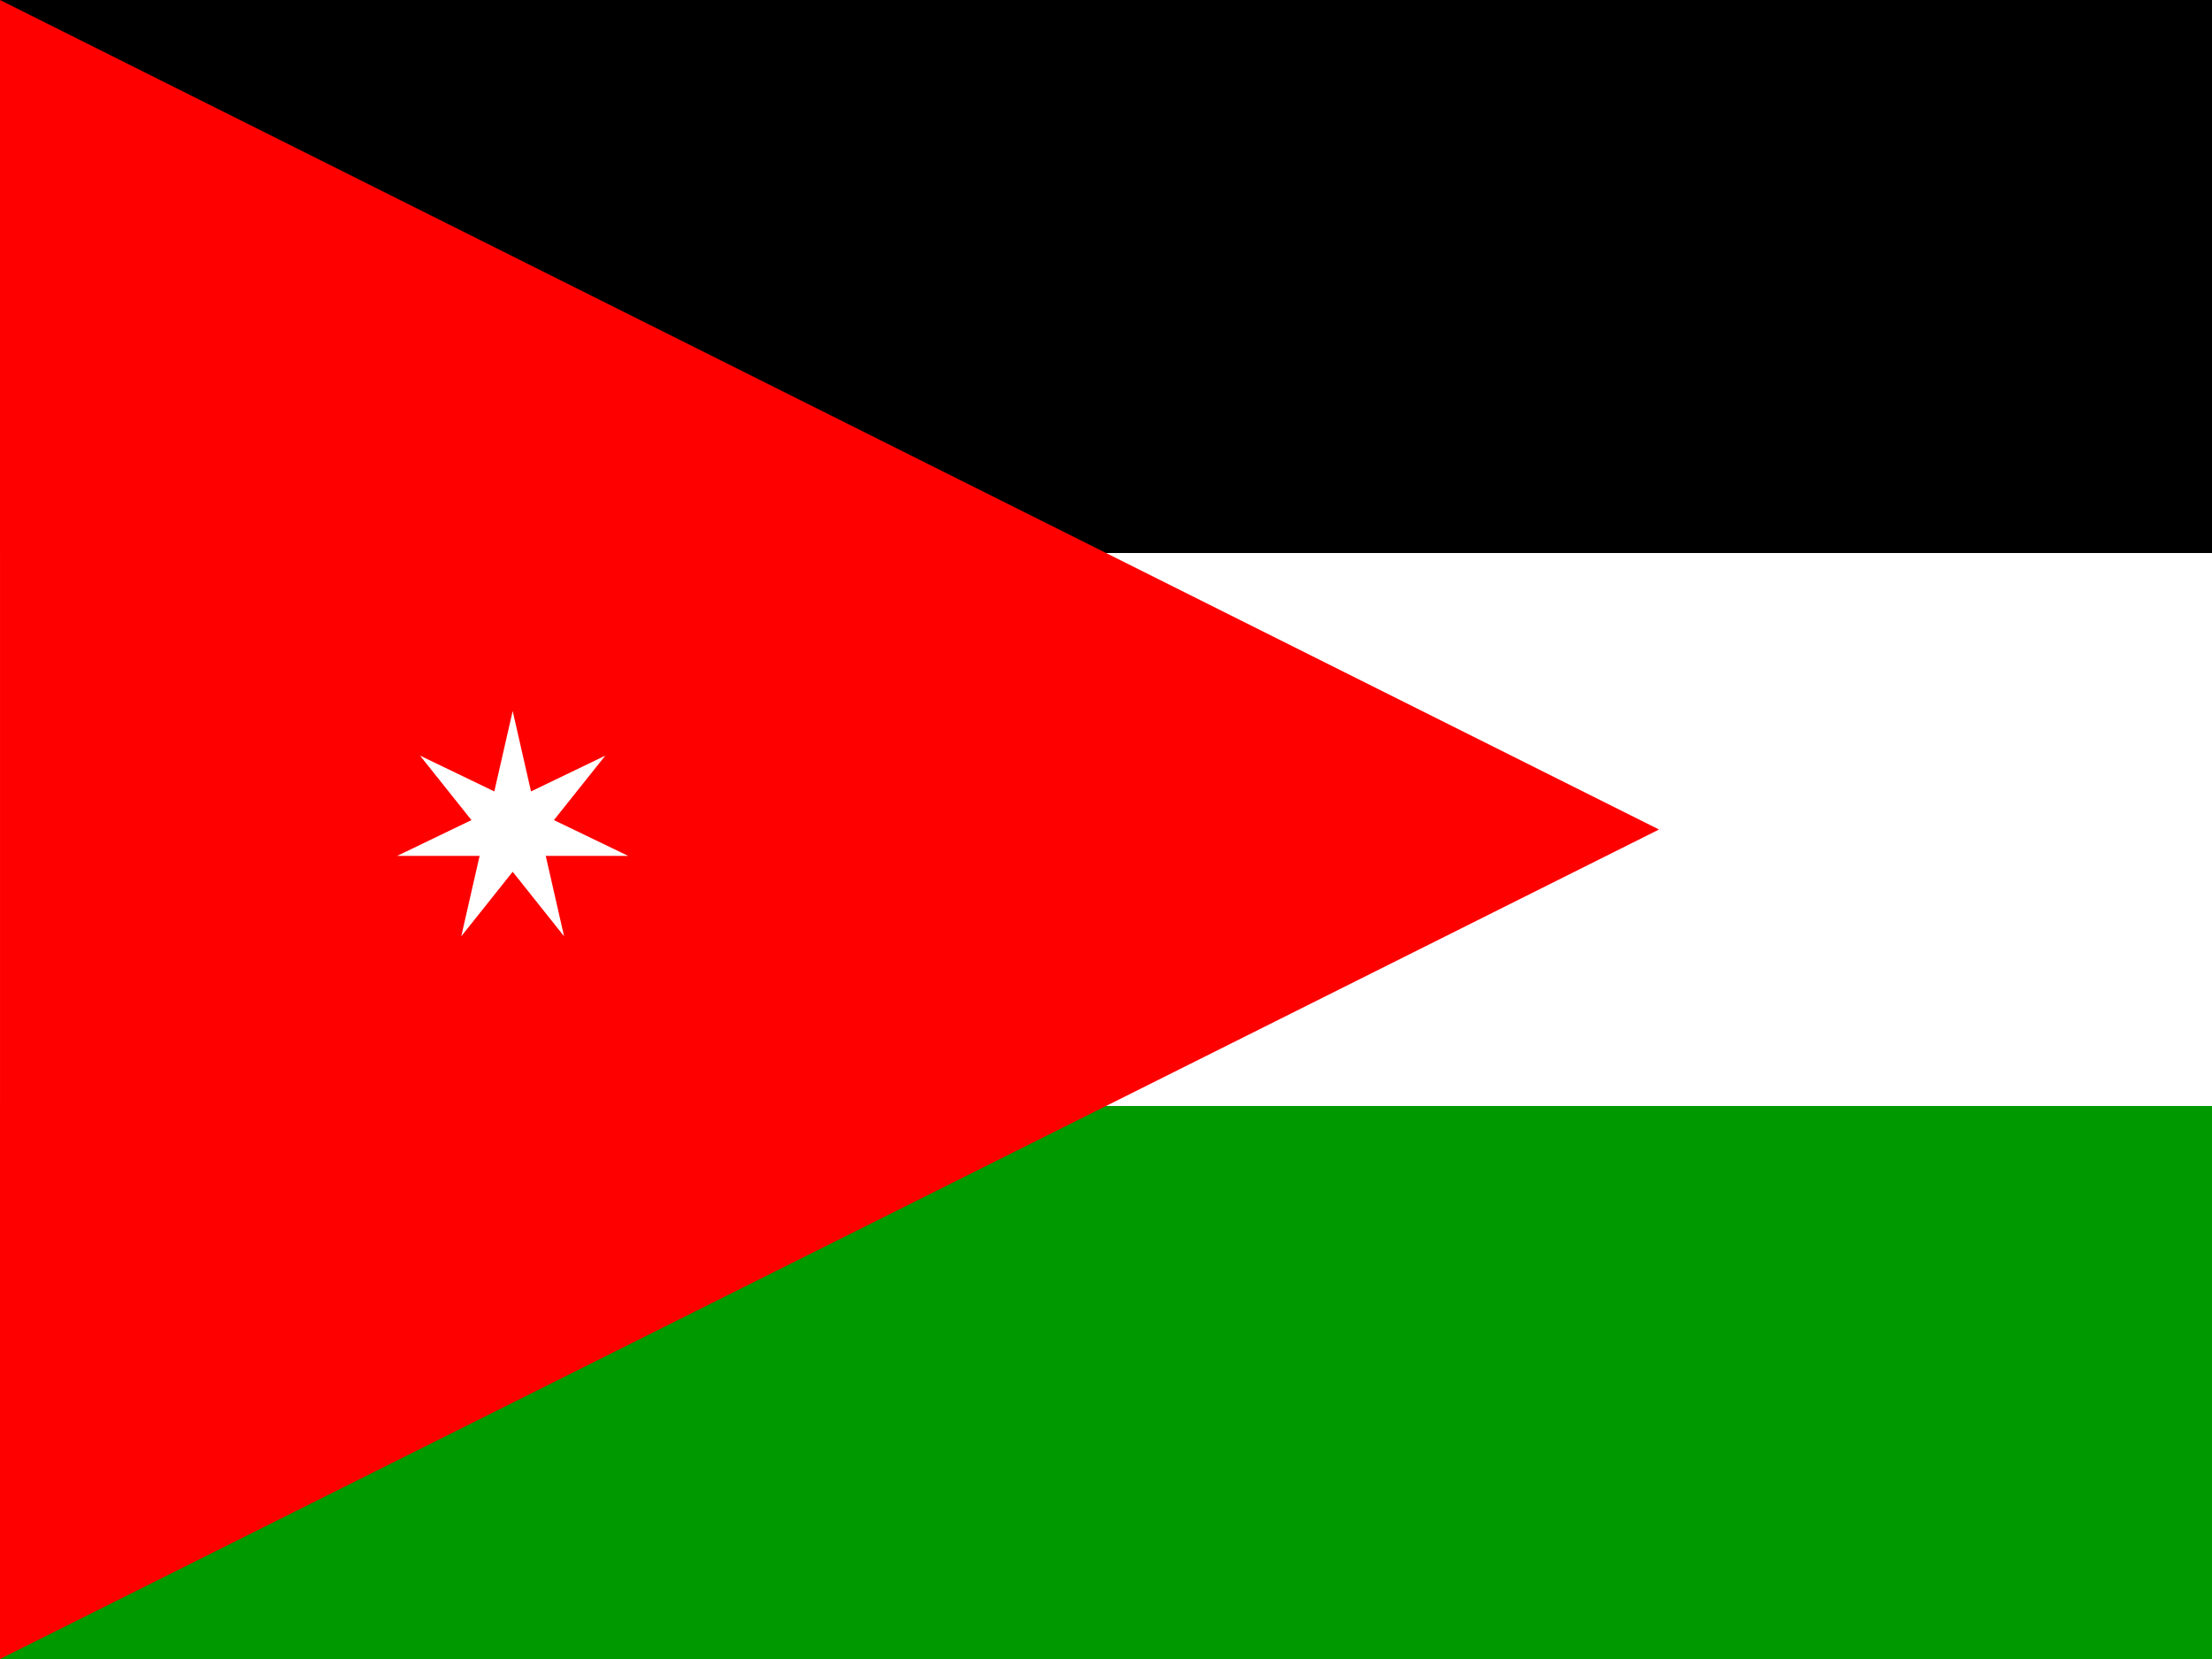
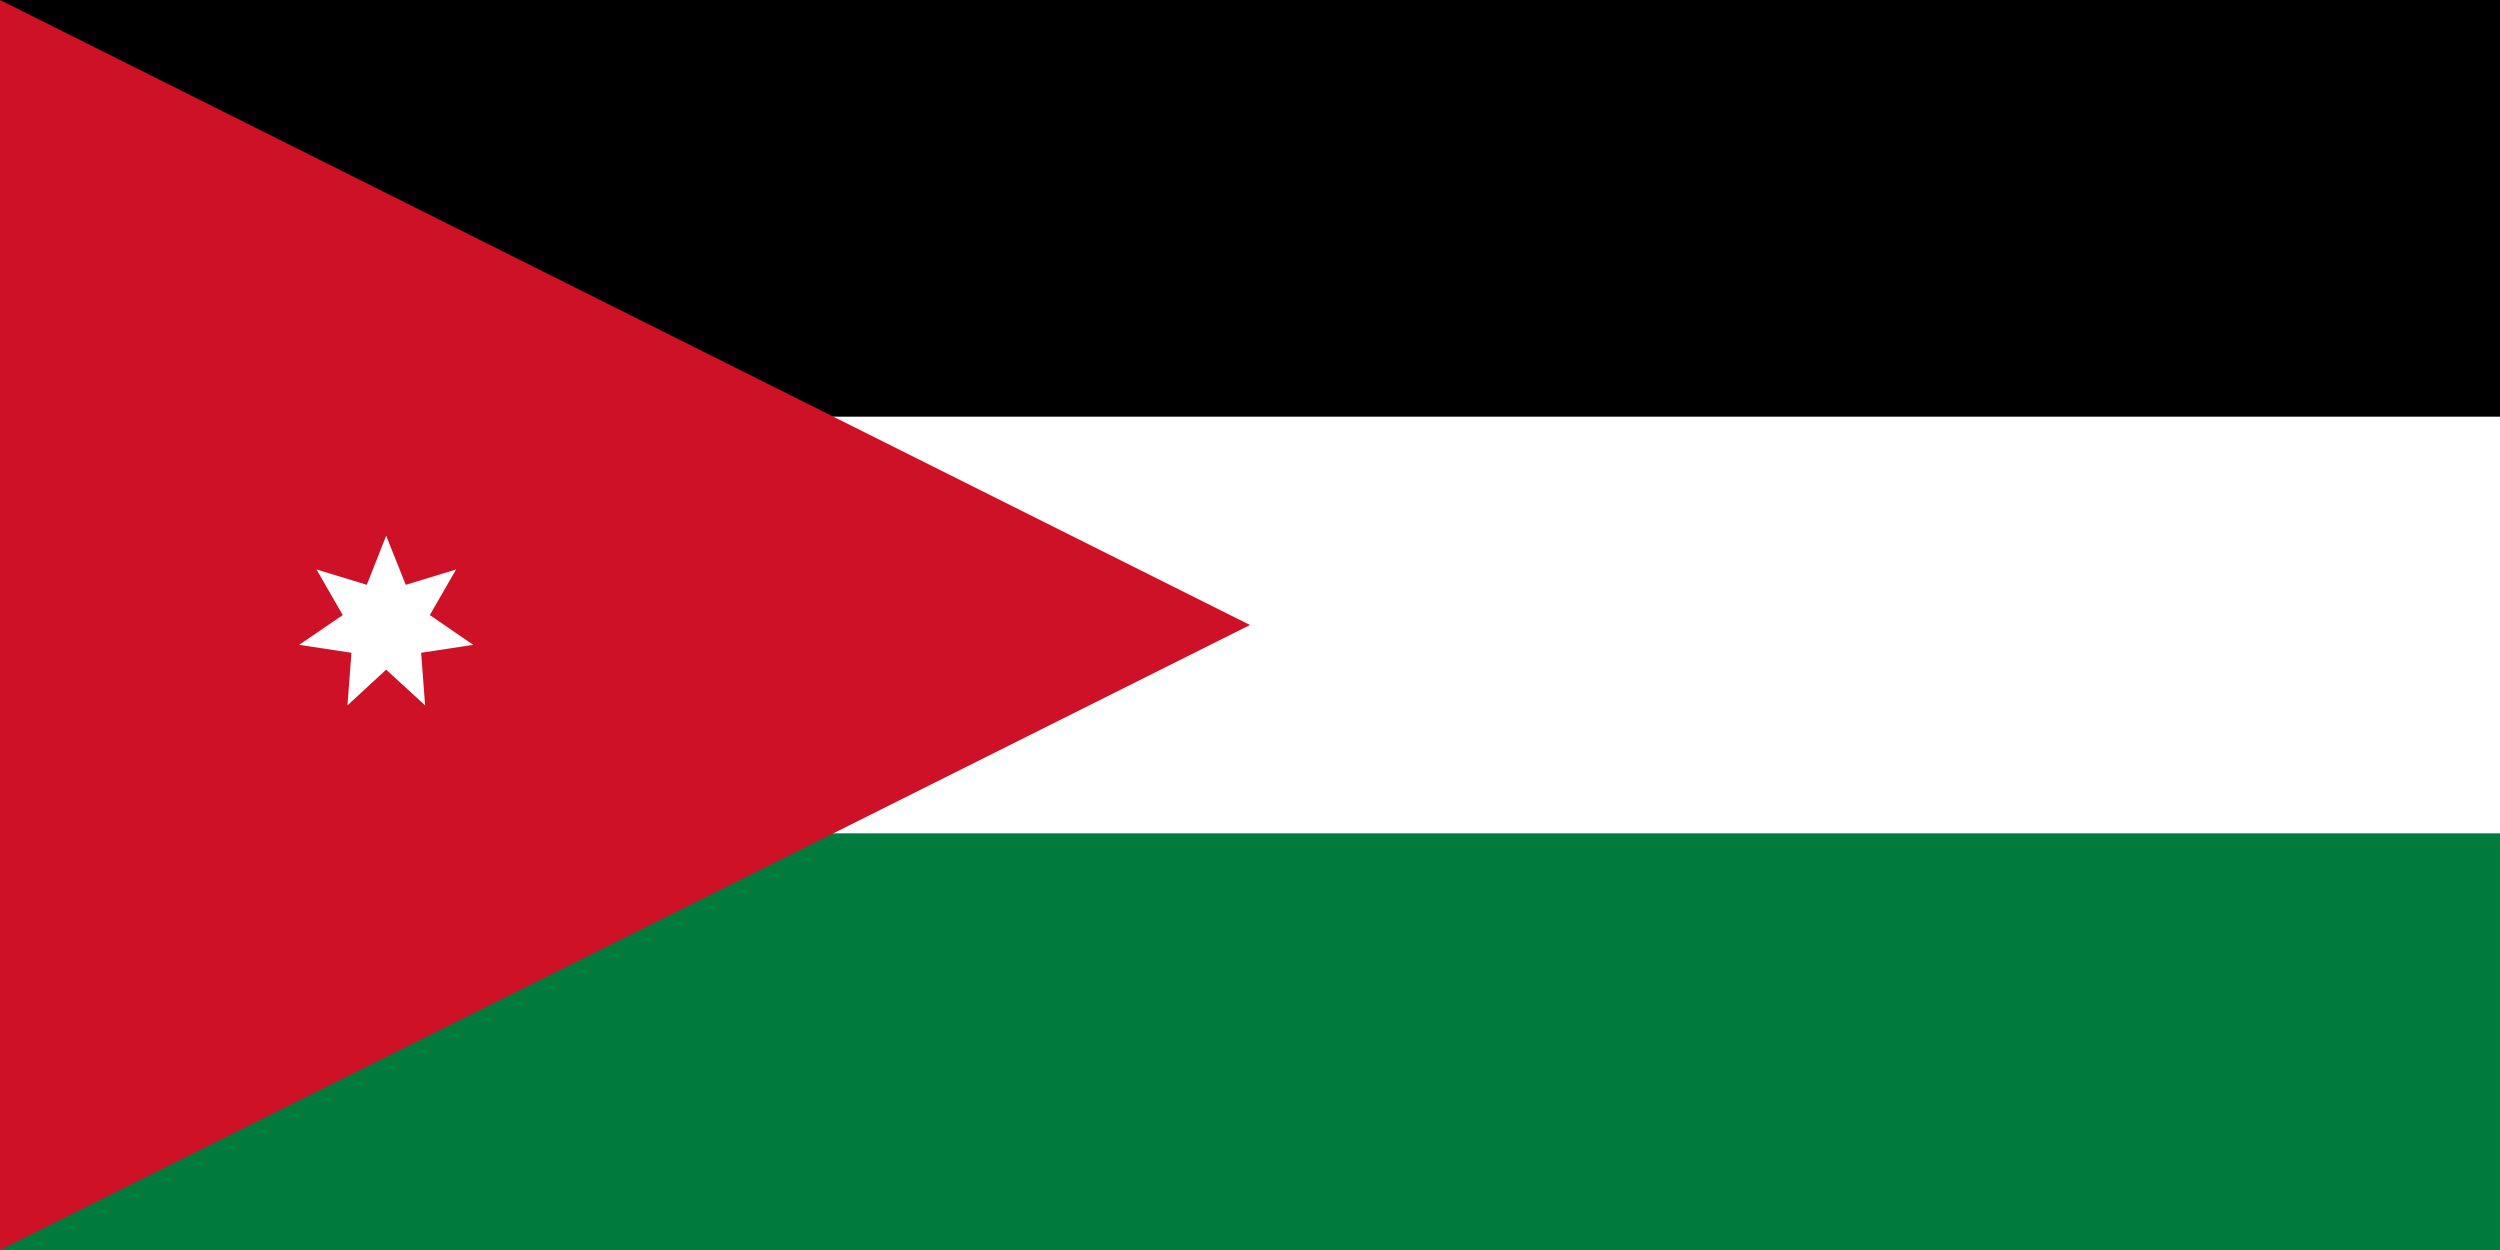
- <svg xmlns="http://www.w3.org/2000/svg" height="480" width="640" viewBox="0 0 640 480">
-   <defs>
-     <clipPath id="a">
-       <path fill-opacity=".67" d="M-117.82 0h682.67v512h-682.67z" />
-     </clipPath>
-   </defs>
-   <g clip-path="url(#a)" transform="translate(110.46) scale(.9375)">
-     <g fill-rule="evenodd" stroke-width="1pt">
-       <path d="M-117.82 0H906.182v170.667H-117.82z" />
-       <path fill="#fff" d="M-117.82 170.667H906.182v170.667H-117.82z" />
-       <path fill="#090" d="M-117.82 341.334H906.182v170.667H-117.82z" />
-       <path d="M-117.82 512.001l512.001-256L-117.82 0v512.001z" fill="red" />
-       <path fill="#fff" d="M24.528 288.964l5.664-24.82H4.743l22.928-11.045-15.867-19.9 22.93 11.05 5.664-24.82 5.661 24.82 22.93-11.05-15.866 19.9 22.93 11.045H50.602l5.663 24.82-15.867-19.92z" />
-     </g>
-   </g>
+ <svg xmlns="http://www.w3.org/2000/svg" width="1200" height="600" viewBox="0 0 10080 5040">
+   <path fill="#fff" d="m0 0h10080v5040H0z" />
+   <path d="m0 0h10080v1680H0z" />
+   <path fill="#007a3d" d="m0 3360h10080v1680H0z" />
+   <path fill="#ce1126" d="m5040 2520L0 5040V0m1557 2160-78 198-203-62 106 184-176 120 211 32-16 212 156-144 157 144-16-212 210-32-175-120 106-184-203 62z" />
</svg>
